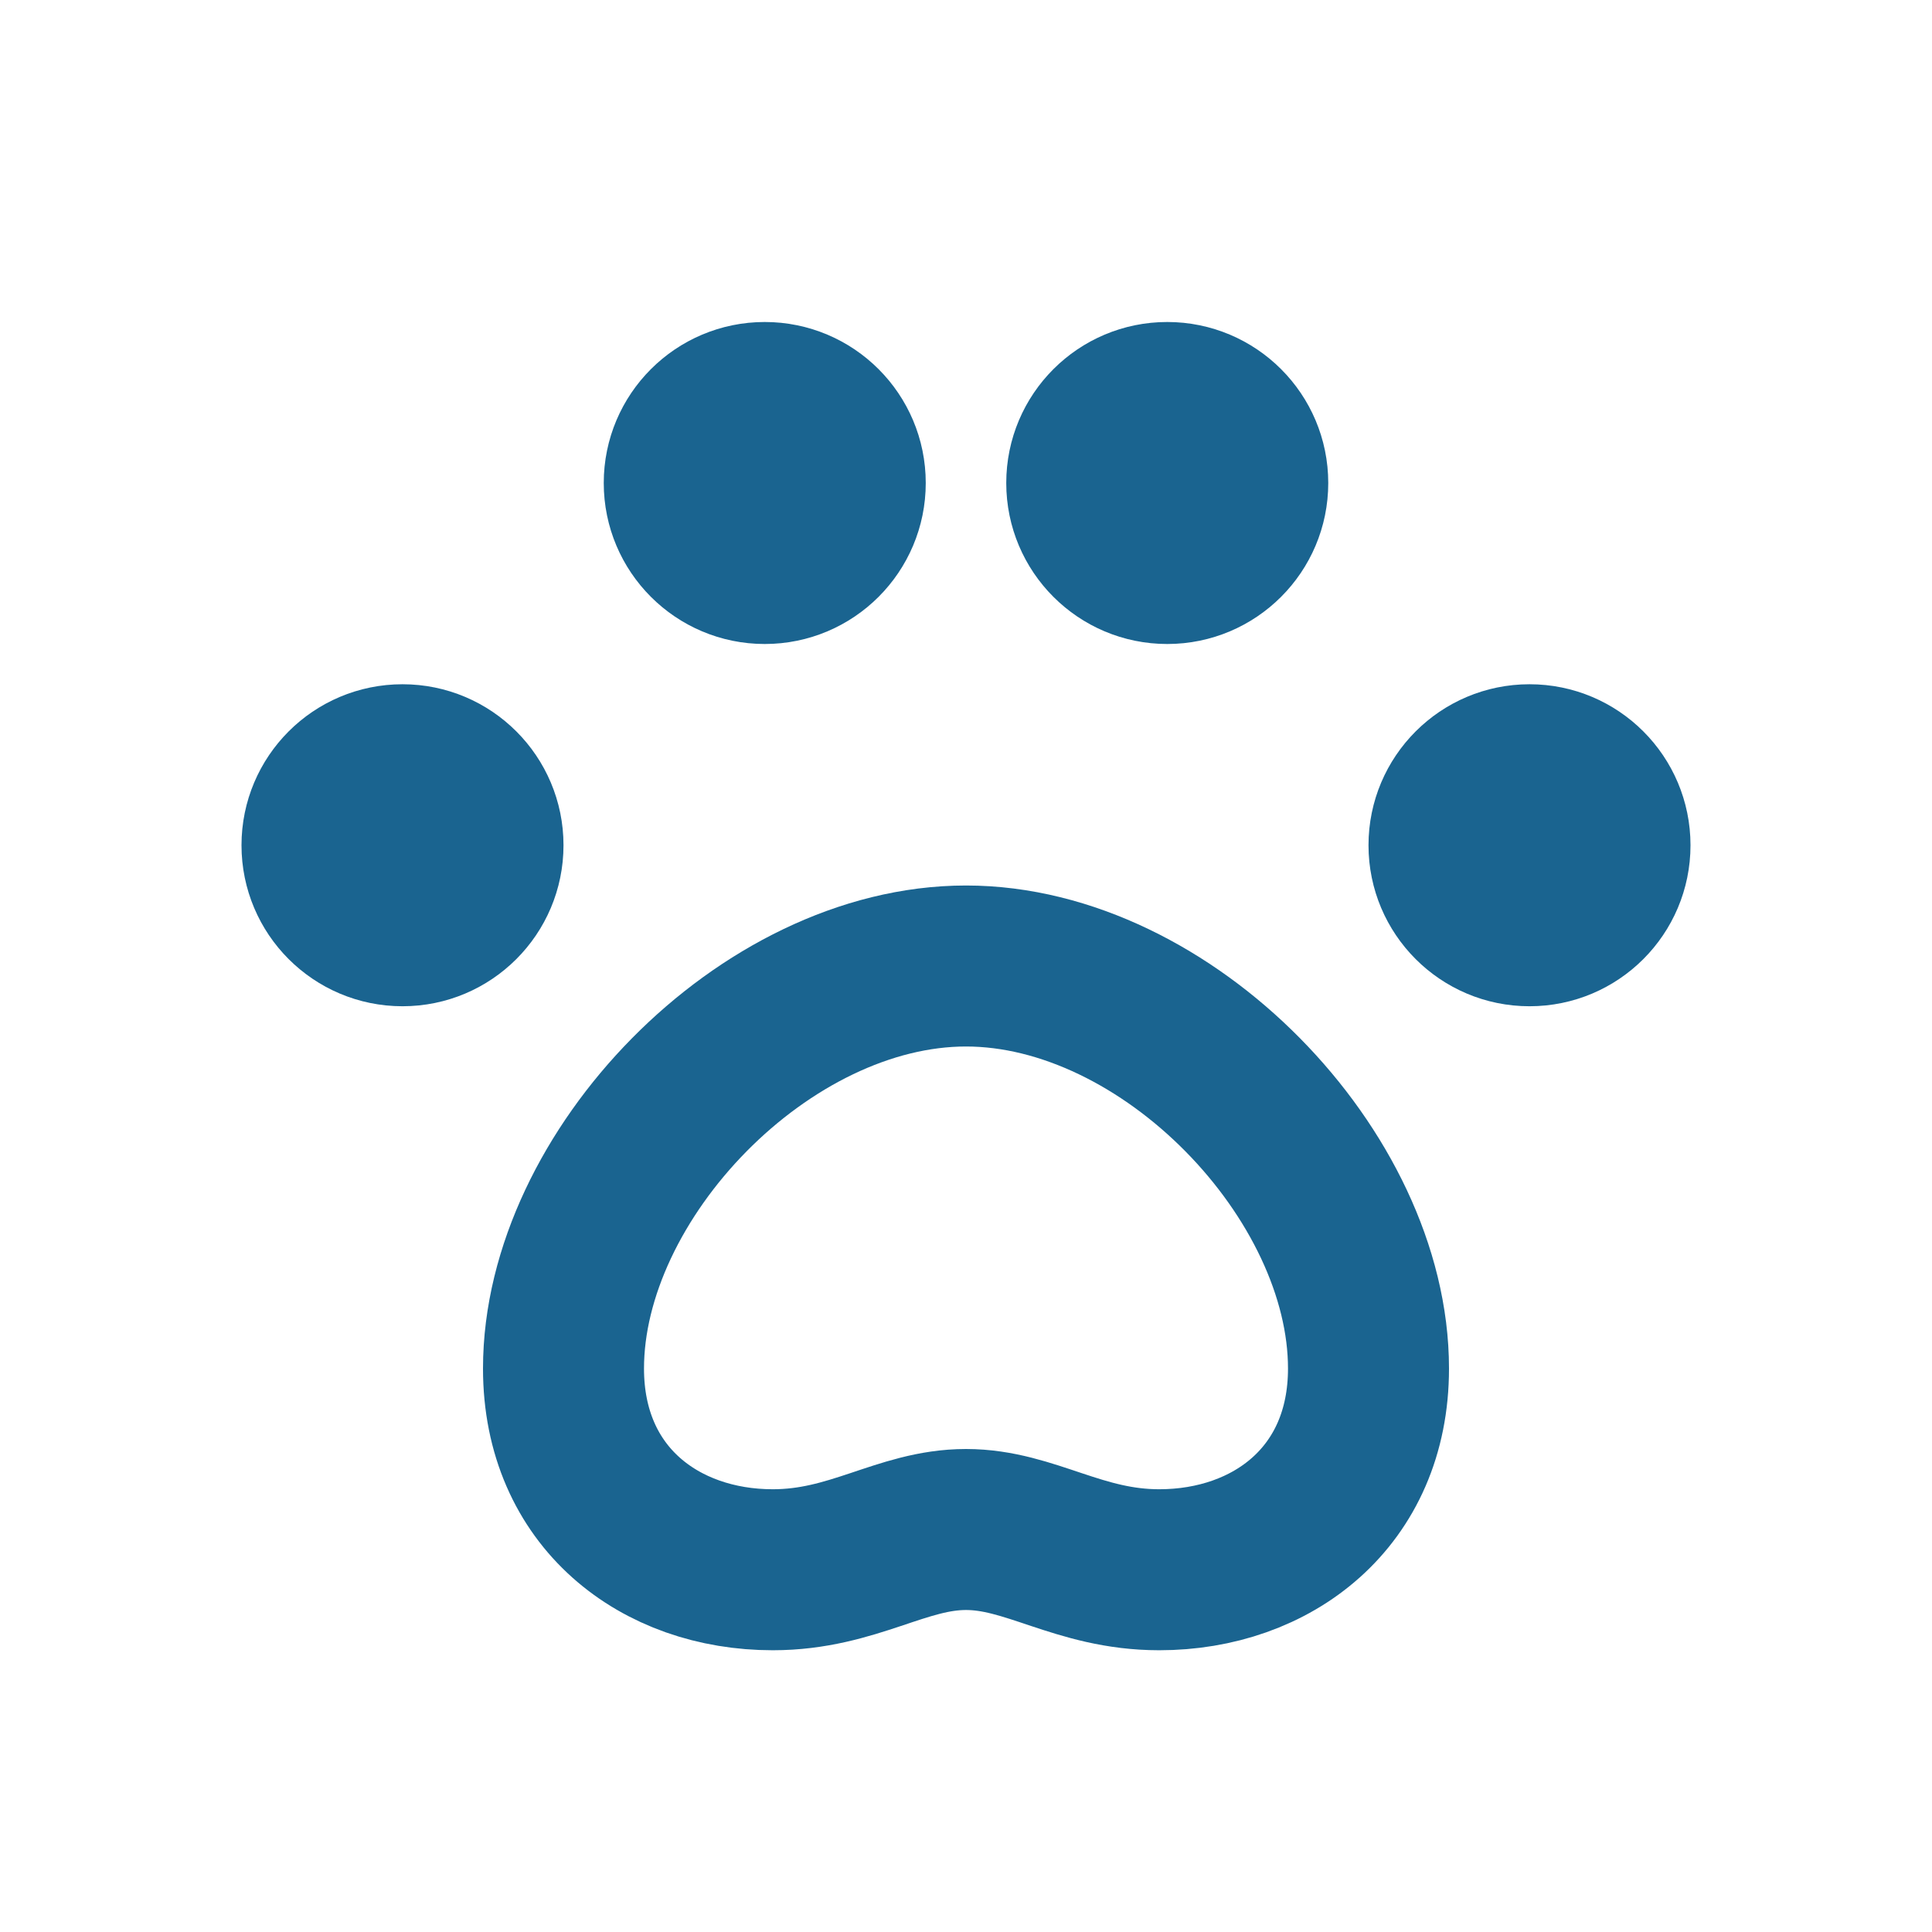
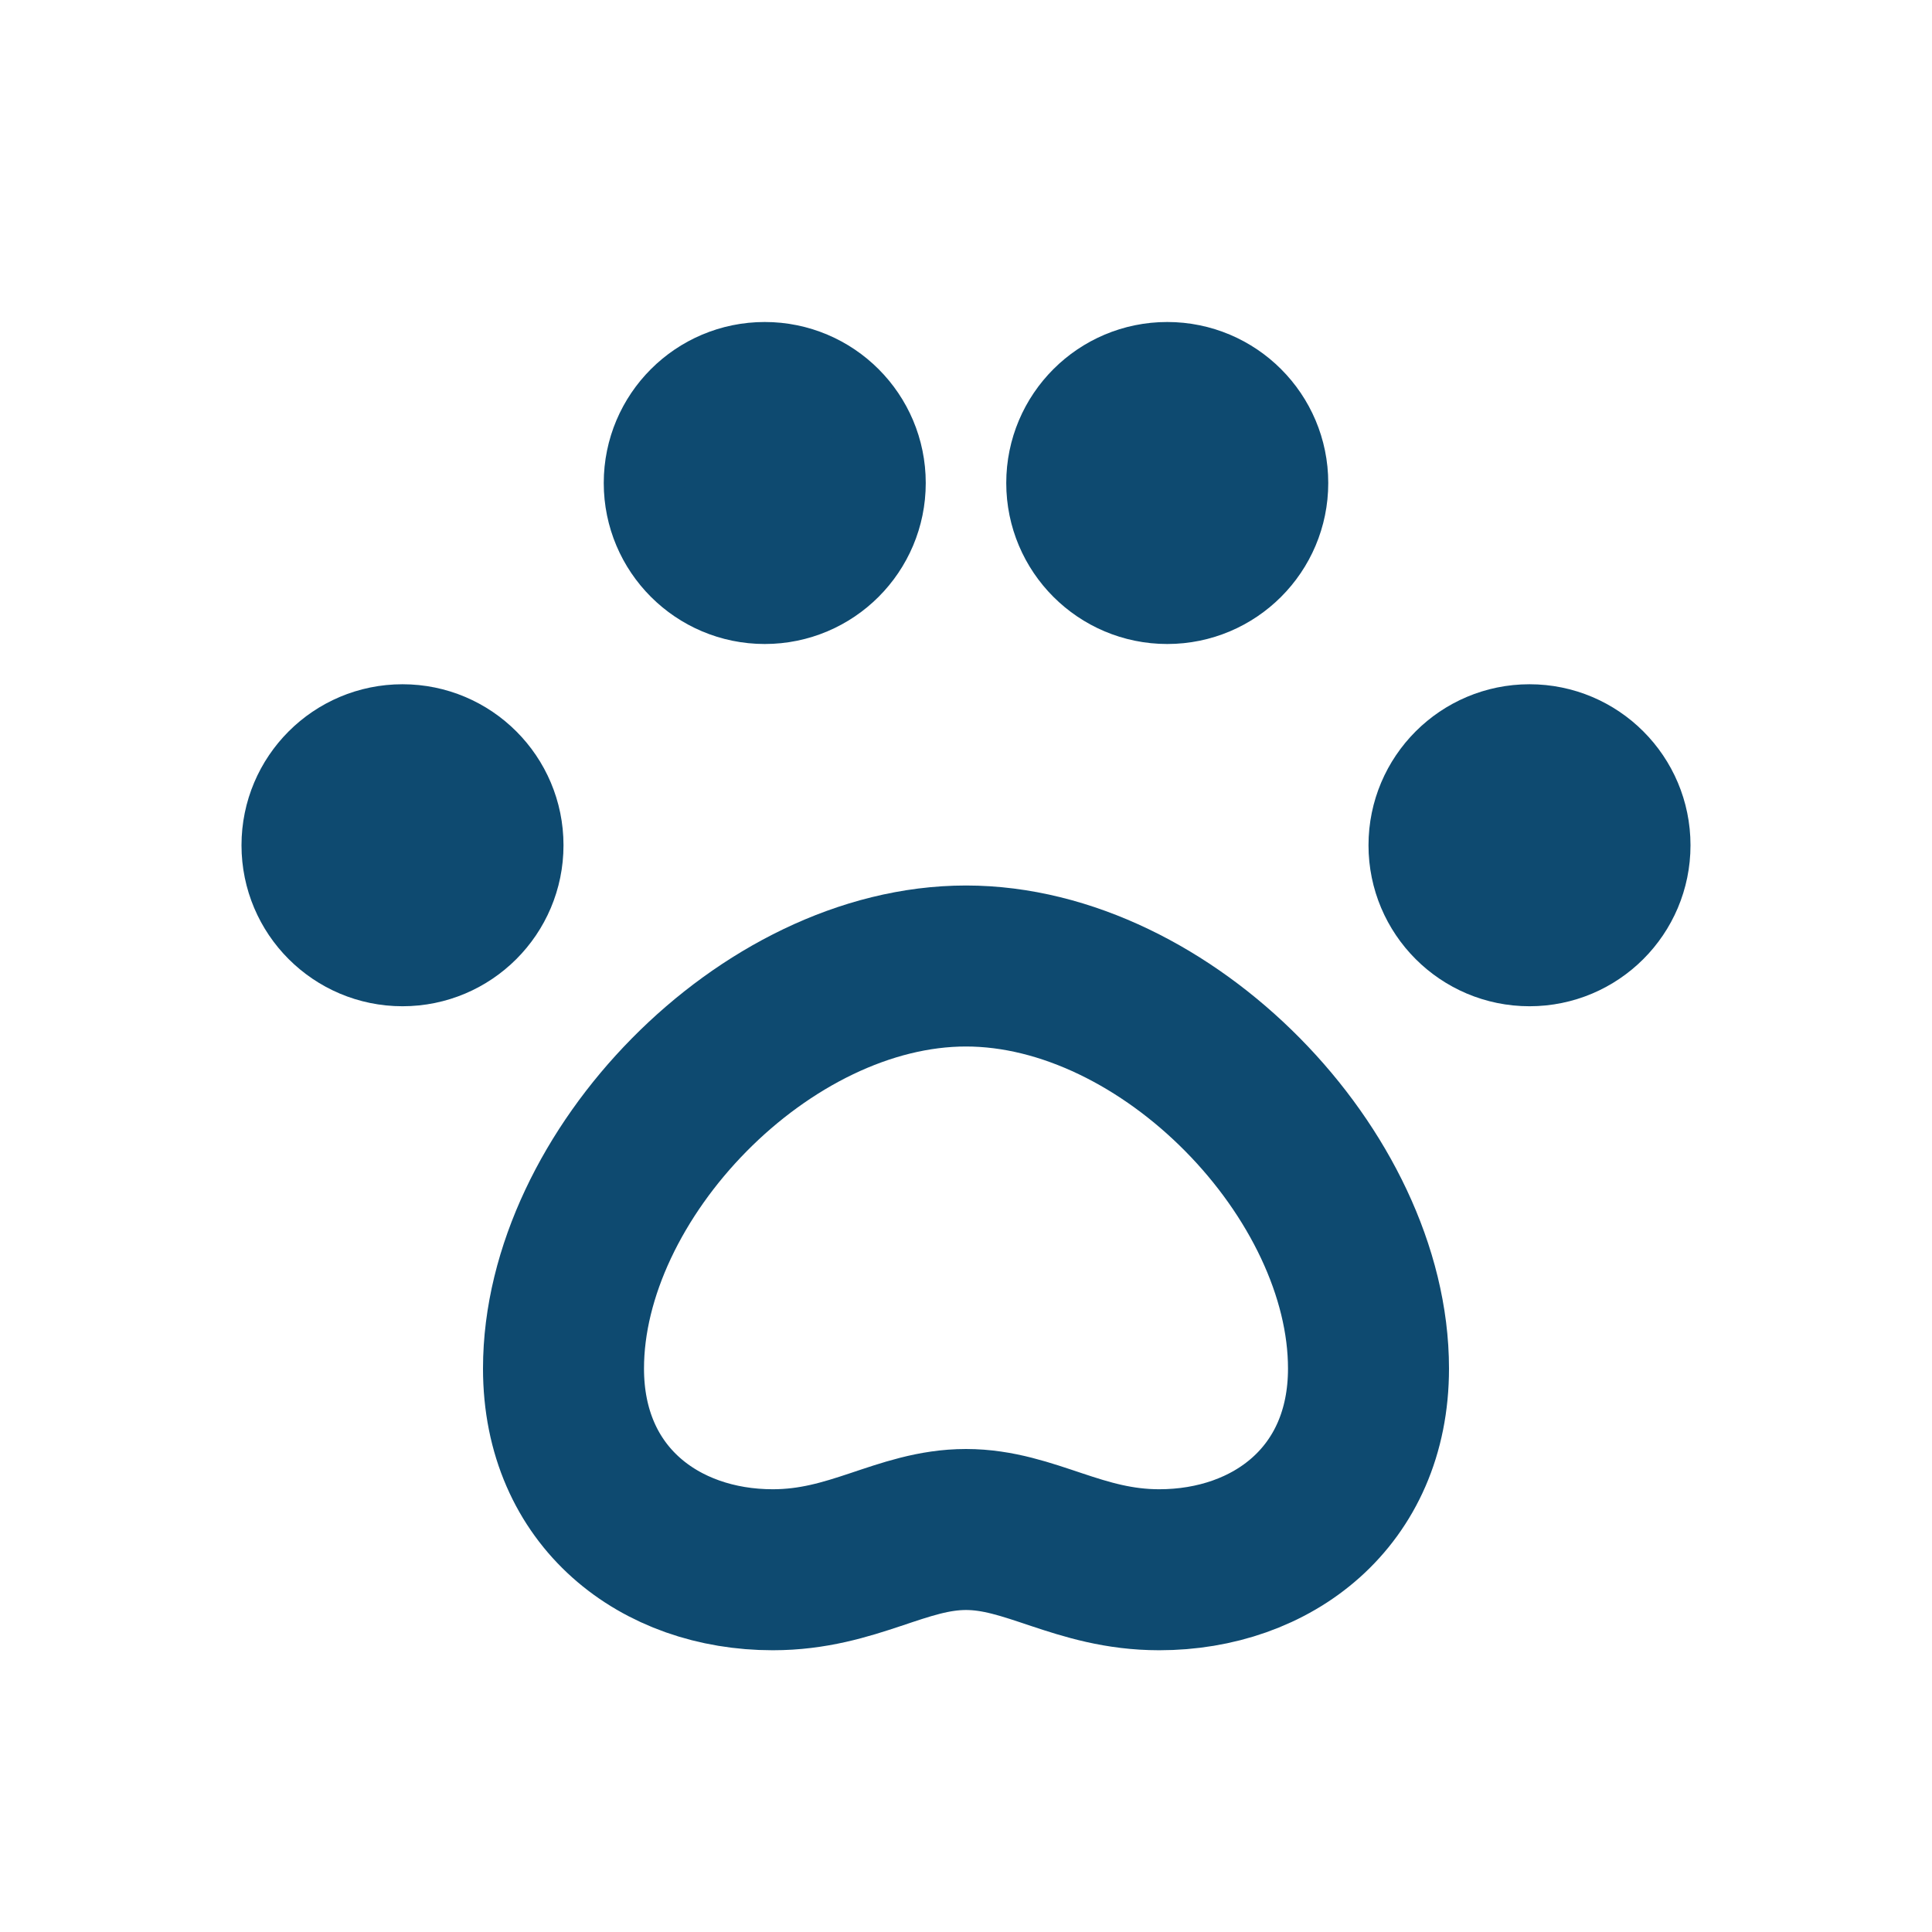
- <svg xmlns="http://www.w3.org/2000/svg" width="24" height="24" viewBox="0 0 24 24" fill="none" stroke="#1A6490" stroke-width="2" stroke-linecap="round" stroke-linejoin="round">
+ <svg xmlns="http://www.w3.org/2000/svg" width="24" height="24" viewBox="0 0 24 24" fill="none" stroke="#0E4A70" stroke-width="2" stroke-linecap="round" stroke-linejoin="round">
  <path d="M12 12c-2.5 0-5 2.6-5 5 0 1.6 1.2 2.5 2.6 2.5 1 0 1.6-.5 2.4-.5s1.4.5 2.4.5c1.4 0 2.6-.9 2.6-2.5 0-2.4-2.5-5-5-5z" />
-   <g fill="#1A6490" stroke-width="1">
+   <g fill="#0E4A70" stroke-width="1">
    <circle cx="5" cy="10.5" r="1.5" />
    <circle cx="9.5" cy="6" r="1.5" />
    <circle cx="14.5" cy="6" r="1.5" />
    <circle cx="19" cy="10.5" r="1.5" />
  </g>
</svg>
